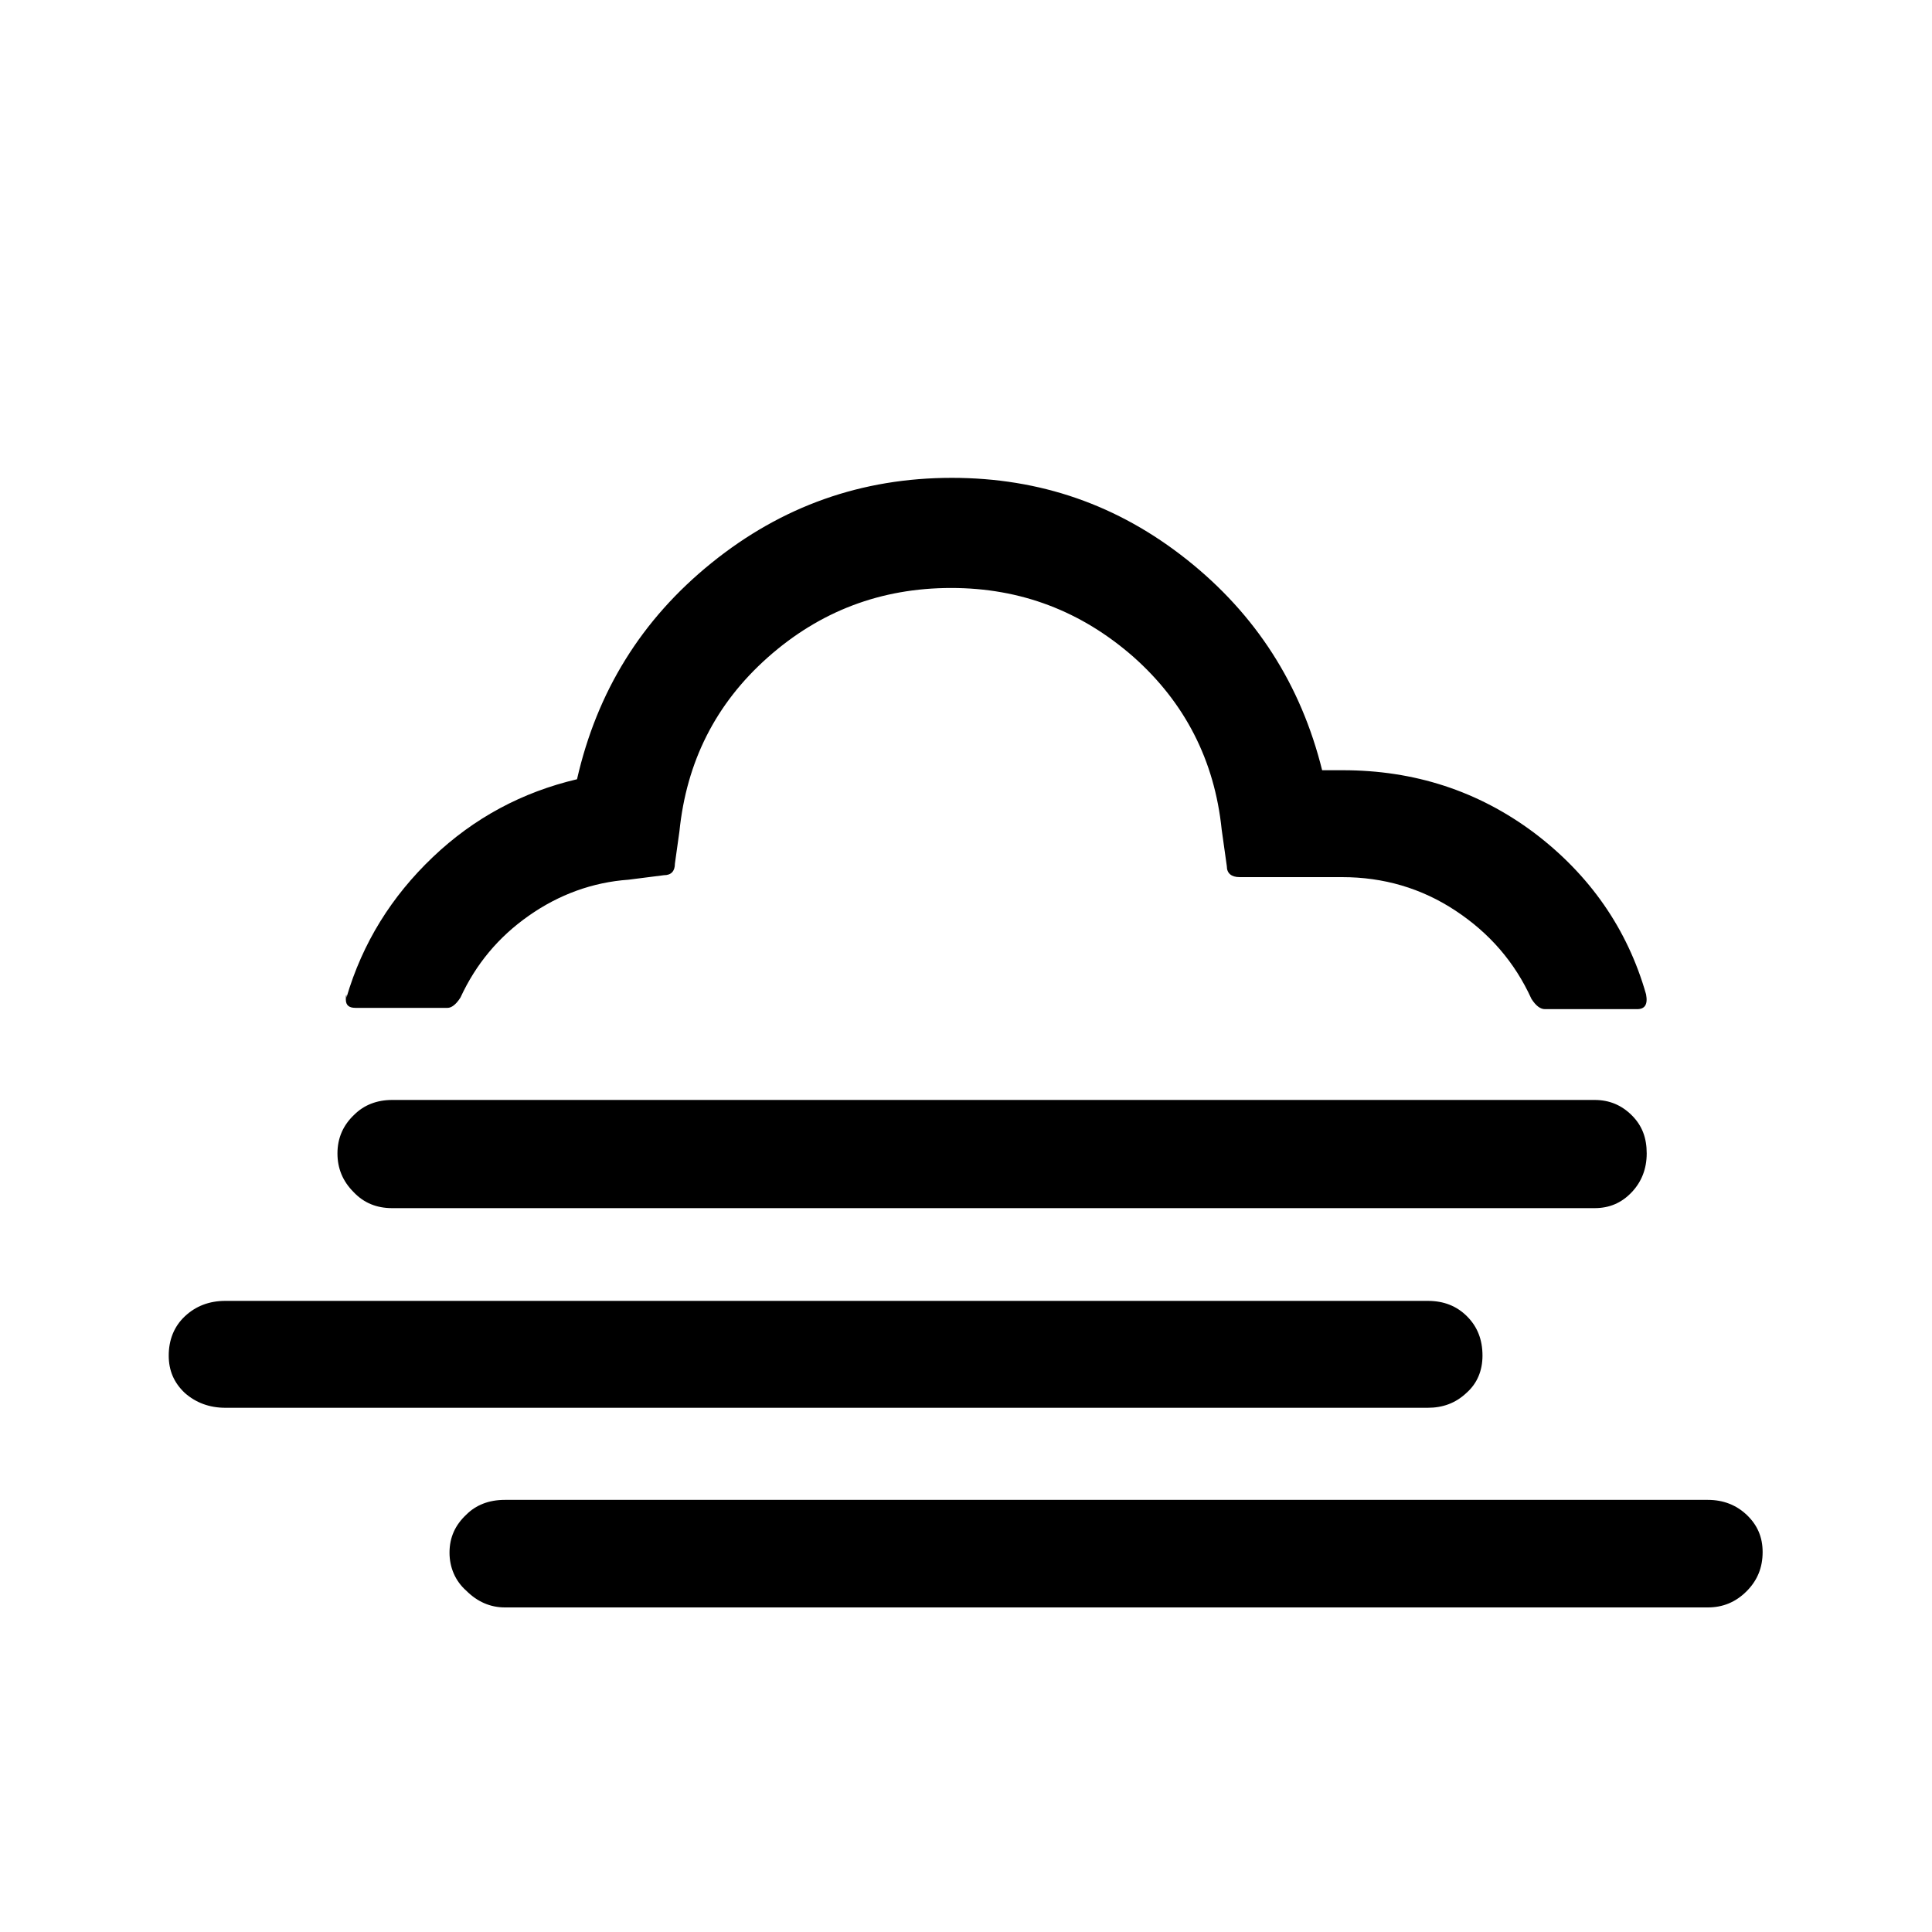
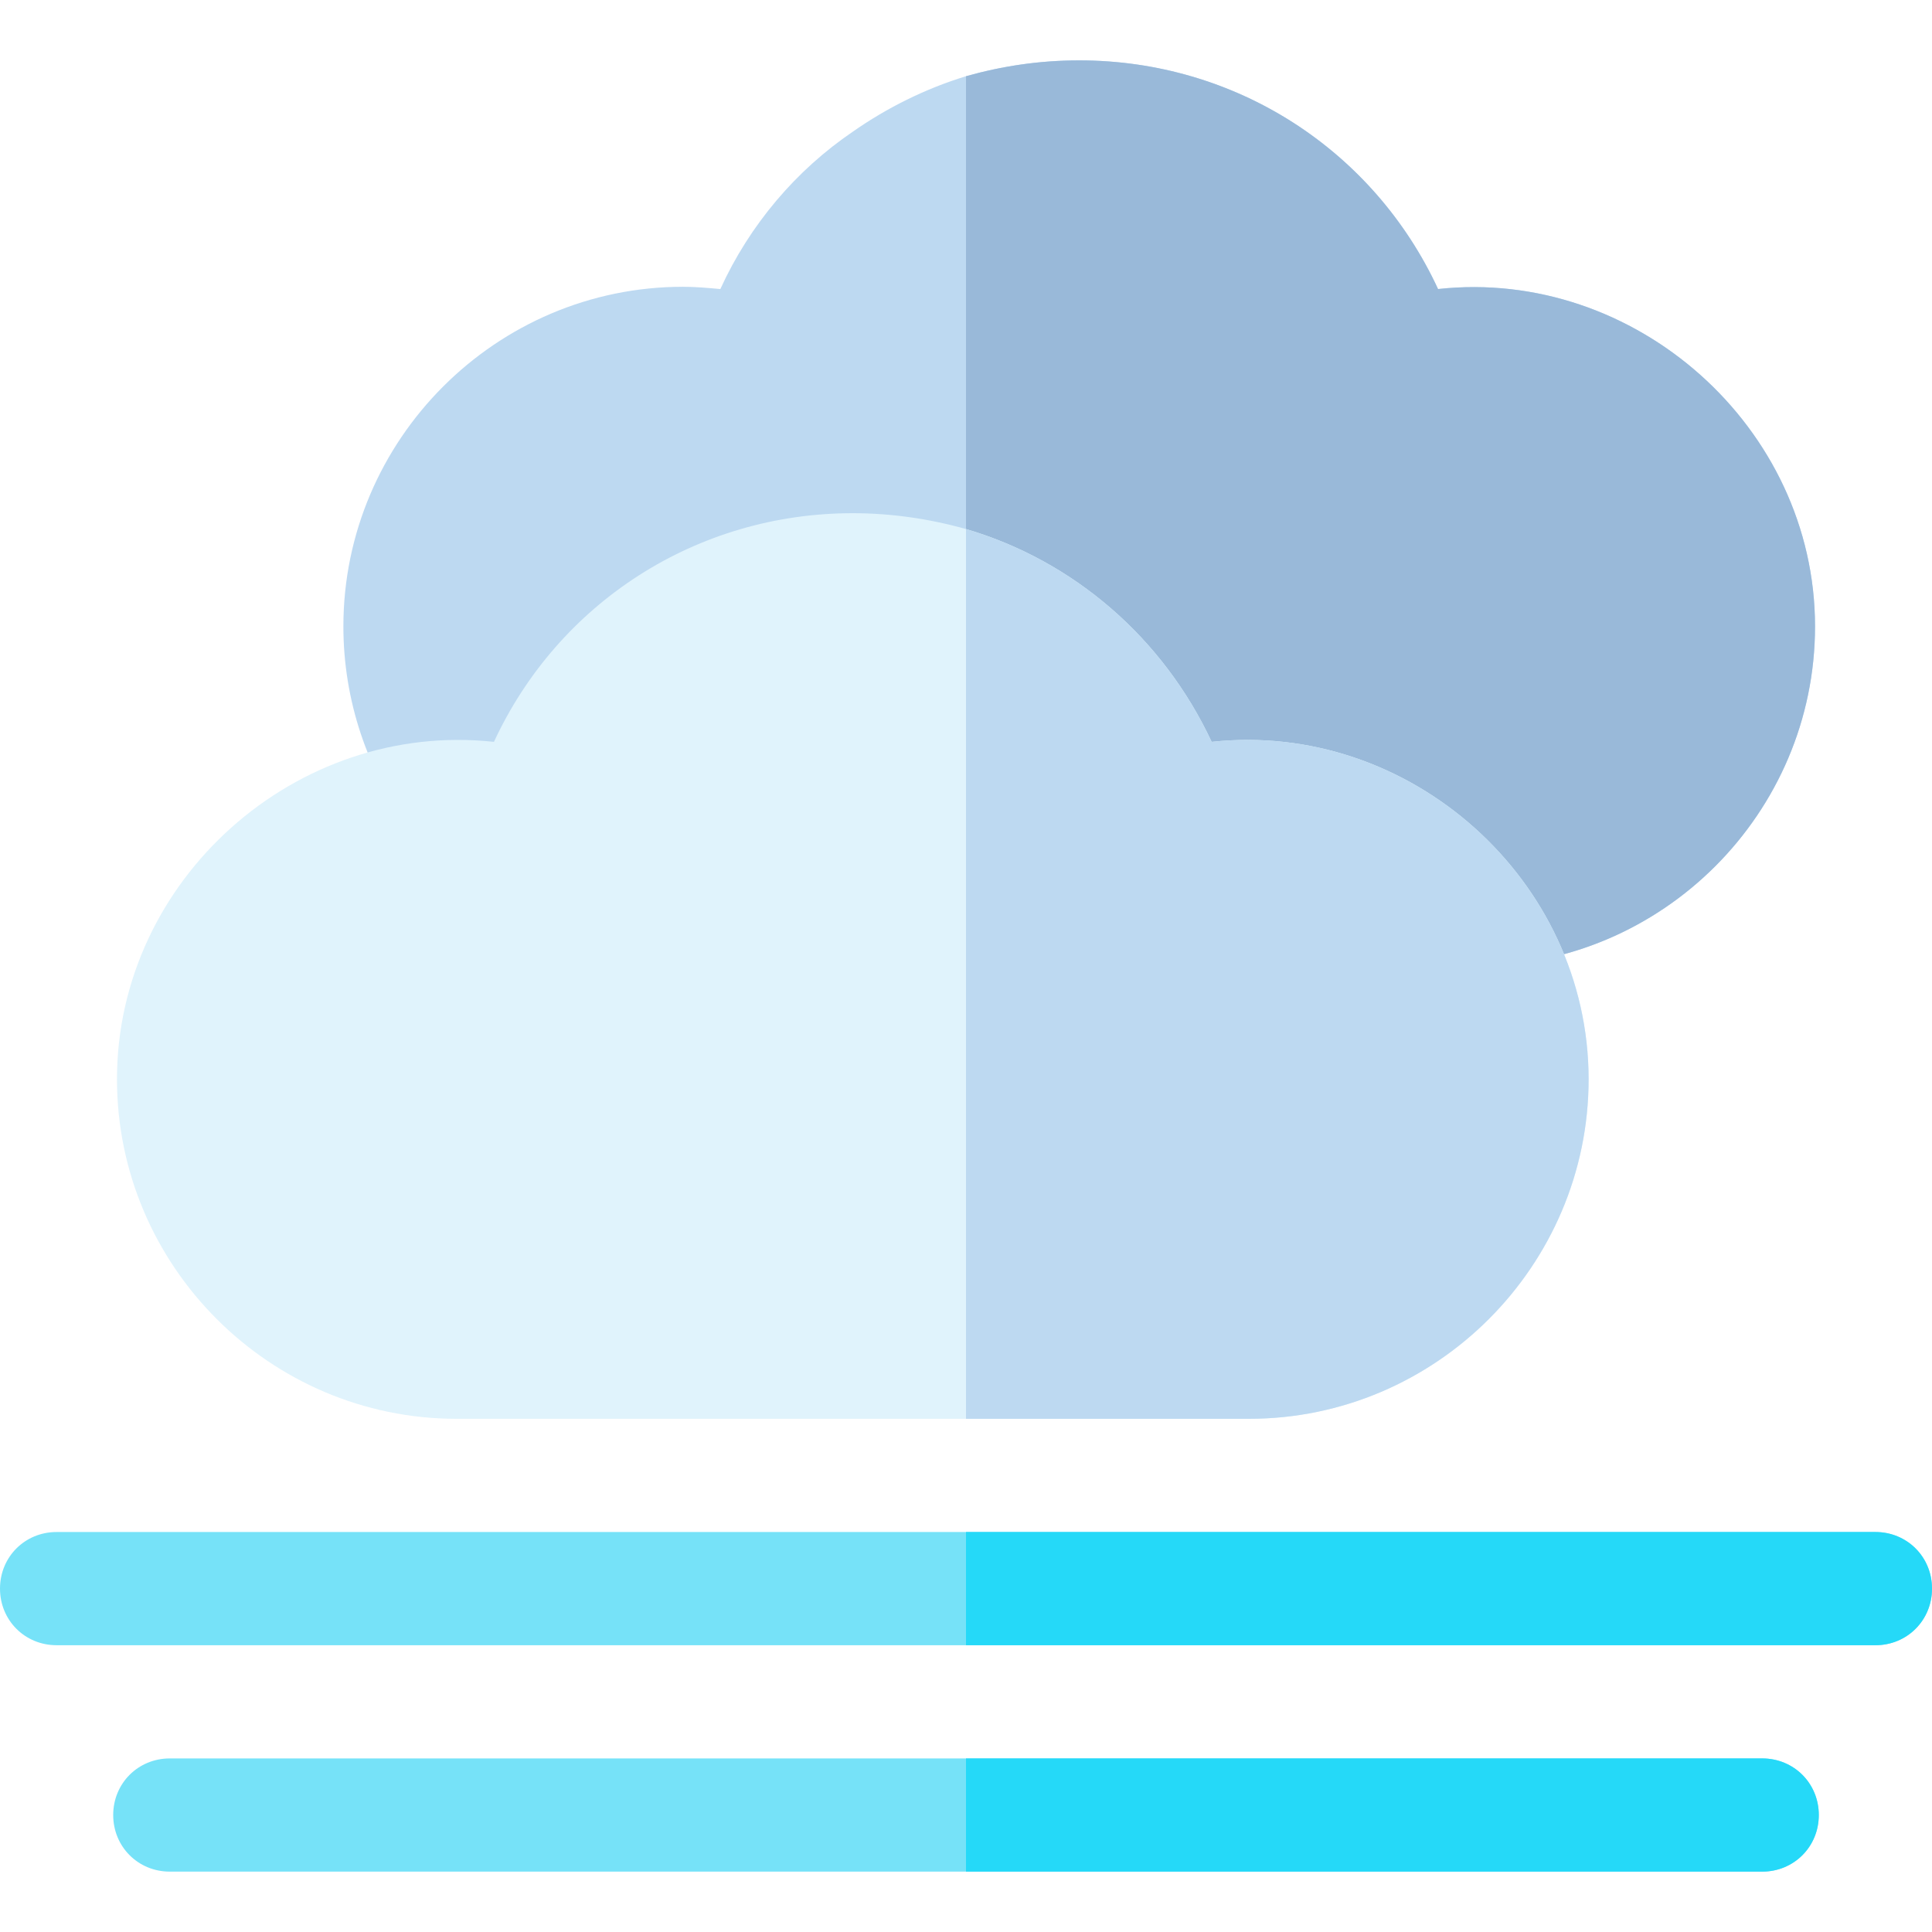
- <svg xmlns="http://www.w3.org/2000/svg" version="1.1" id="Layer_1" x="0px" y="0px" viewBox="0 0 30 30" style="enable-background:new 0 0 30 30;" xml:space="preserve">
-   <path d="M2.62,21.05c0-0.24,0.08-0.45,0.25-0.61c0.17-0.16,0.38-0.24,0.63-0.24h18.67c0.25,0,0.45,0.08,0.61,0.24  c0.16,0.16,0.24,0.36,0.24,0.61c0,0.23-0.08,0.43-0.25,0.58c-0.17,0.16-0.37,0.23-0.6,0.23H3.5c-0.25,0-0.46-0.08-0.63-0.23  C2.7,21.47,2.62,21.28,2.62,21.05z M5.24,17.91c0-0.24,0.09-0.44,0.26-0.6c0.15-0.15,0.35-0.23,0.59-0.23h18.67  c0.23,0,0.42,0.08,0.58,0.24c0.16,0.16,0.23,0.35,0.23,0.59c0,0.24-0.08,0.44-0.23,0.6c-0.16,0.17-0.35,0.25-0.58,0.25H6.09  c-0.24,0-0.44-0.08-0.6-0.25C5.32,18.34,5.24,18.14,5.24,17.91z M5.37,15.52c0,0.09,0.05,0.13,0.15,0.13h1.43  c0.06,0,0.13-0.05,0.2-0.16c0.24-0.52,0.59-0.94,1.06-1.27c0.47-0.33,0.99-0.52,1.55-0.56l0.55-0.07c0.11,0,0.17-0.06,0.17-0.18  l0.07-0.5c0.11-1.08,0.56-1.98,1.37-2.7c0.81-0.72,1.76-1.08,2.85-1.08c1.08,0,2.02,0.36,2.83,1.07c0.8,0.71,1.26,1.61,1.37,2.68  l0.08,0.57c0,0.11,0.07,0.17,0.2,0.17h1.59c0.64,0,1.23,0.17,1.76,0.52s0.92,0.8,1.18,1.37c0.07,0.11,0.14,0.16,0.21,0.16h1.43  c0.12,0,0.17-0.07,0.14-0.23c-0.29-1.02-0.88-1.86-1.74-2.51c-0.87-0.65-1.86-0.97-2.97-0.97h-0.32c-0.33-1.33-1.03-2.42-2.1-3.27  s-2.28-1.27-3.65-1.27c-1.4,0-2.64,0.44-3.73,1.32s-1.78,2-2.09,3.36c-0.85,0.2-1.6,0.6-2.24,1.21c-0.64,0.61-1.09,1.33-1.34,2.18  v-0.04C5.37,15.45,5.37,15.48,5.37,15.52z M6.98,24.11c0-0.24,0.09-0.43,0.26-0.59c0.15-0.15,0.35-0.23,0.6-0.23h18.68  c0.24,0,0.44,0.08,0.6,0.23c0.17,0.16,0.25,0.35,0.25,0.58c0,0.24-0.08,0.44-0.25,0.61c-0.17,0.17-0.37,0.25-0.6,0.25H7.84  c-0.23,0-0.43-0.09-0.6-0.26C7.07,24.55,6.98,24.34,6.98,24.11z" />
+ <svg xmlns="http://www.w3.org/2000/svg" version="1.1" id="Capa_1" x="0px" y="0px" viewBox="0 0 512 512" style="enable-background:new 0 0 512 512;" xml:space="preserve" width="512" height="512">
+   <g>
+     <g>
+       <path style="fill:#76E2F8;" d="M512,421c0,8.399-6.599,15-15,15H15c-8.401,0-15-6.601-15-15c0-8.401,6.599-15,15-15h482    C505.401,406,512,412.599,512,421z" />
+     </g>
+     <g>
+       <path style="fill:#76E2F8;" d="M482,481c0,8.399-6.599,15-15,15H45c-8.401,0-15-6.601-15-15c0-8.401,6.599-15,15-15h422    C475.401,466,482,472.599,482,481z" />
+     </g>
+     <path style="fill:#BDD9F1;" d="M481,166c0,49.499-40.499,90-90,90l-135-17.1l-30-3.9l-117.001-15C97.301,204.399,91,185.499,91,166   c0-49.501,40.499-90,90-90c3.3,0,6.599,0.3,9.901,0.599C198.701,59.5,211,45.099,226,34.9c9-6.301,19.2-11.4,30-14.7   c9.6-2.701,19.501-4.2,30-4.2c41.4,0,77.999,23.699,95.099,60.599C433.299,70.899,481,113.2,481,166z" />
+     <path style="fill:#99B9D9;" d="M481,166c0,49.499-40.499,90-90,90l-135-17.1V20.2c9.6-2.701,19.501-4.2,30-4.2   c41.4,0,77.999,23.699,95.099,60.599C433.299,70.899,481,113.2,481,166z" />
+     <g>
+       <path style="fill:#E0F3FC;" d="M321.099,196.599C308.2,168.999,284.5,148.599,256,140.2c-9.6-2.701-19.799-4.2-30-4.2    c-41.4,0-77.999,23.699-95.099,60.599C78.401,190.899,31,233.2,31,286c0,49.499,40.499,90,90,90h210c49.501,0,90-40.501,90-90    C421,233.2,373.599,190.899,321.099,196.599z" />
+     </g>
+     <path style="fill:#BDD9F1;" d="M331,376h-75V140.2c28.5,8.399,52.2,28.799,65.099,56.398C373.599,190.899,421,233.2,421,286   C421,335.499,380.501,376,331,376z" />
+     <path style="fill:#25D9F8;" d="M482,481c0,8.399-6.599,15-15,15H256v-30h211C475.401,466,482,472.599,482,481z" />
+     <path style="fill:#25D9F8;" d="M512,421c0,8.399-6.599,15-15,15H256v-30h241C505.401,406,512,412.599,512,421z" />
+   </g>
</svg>
